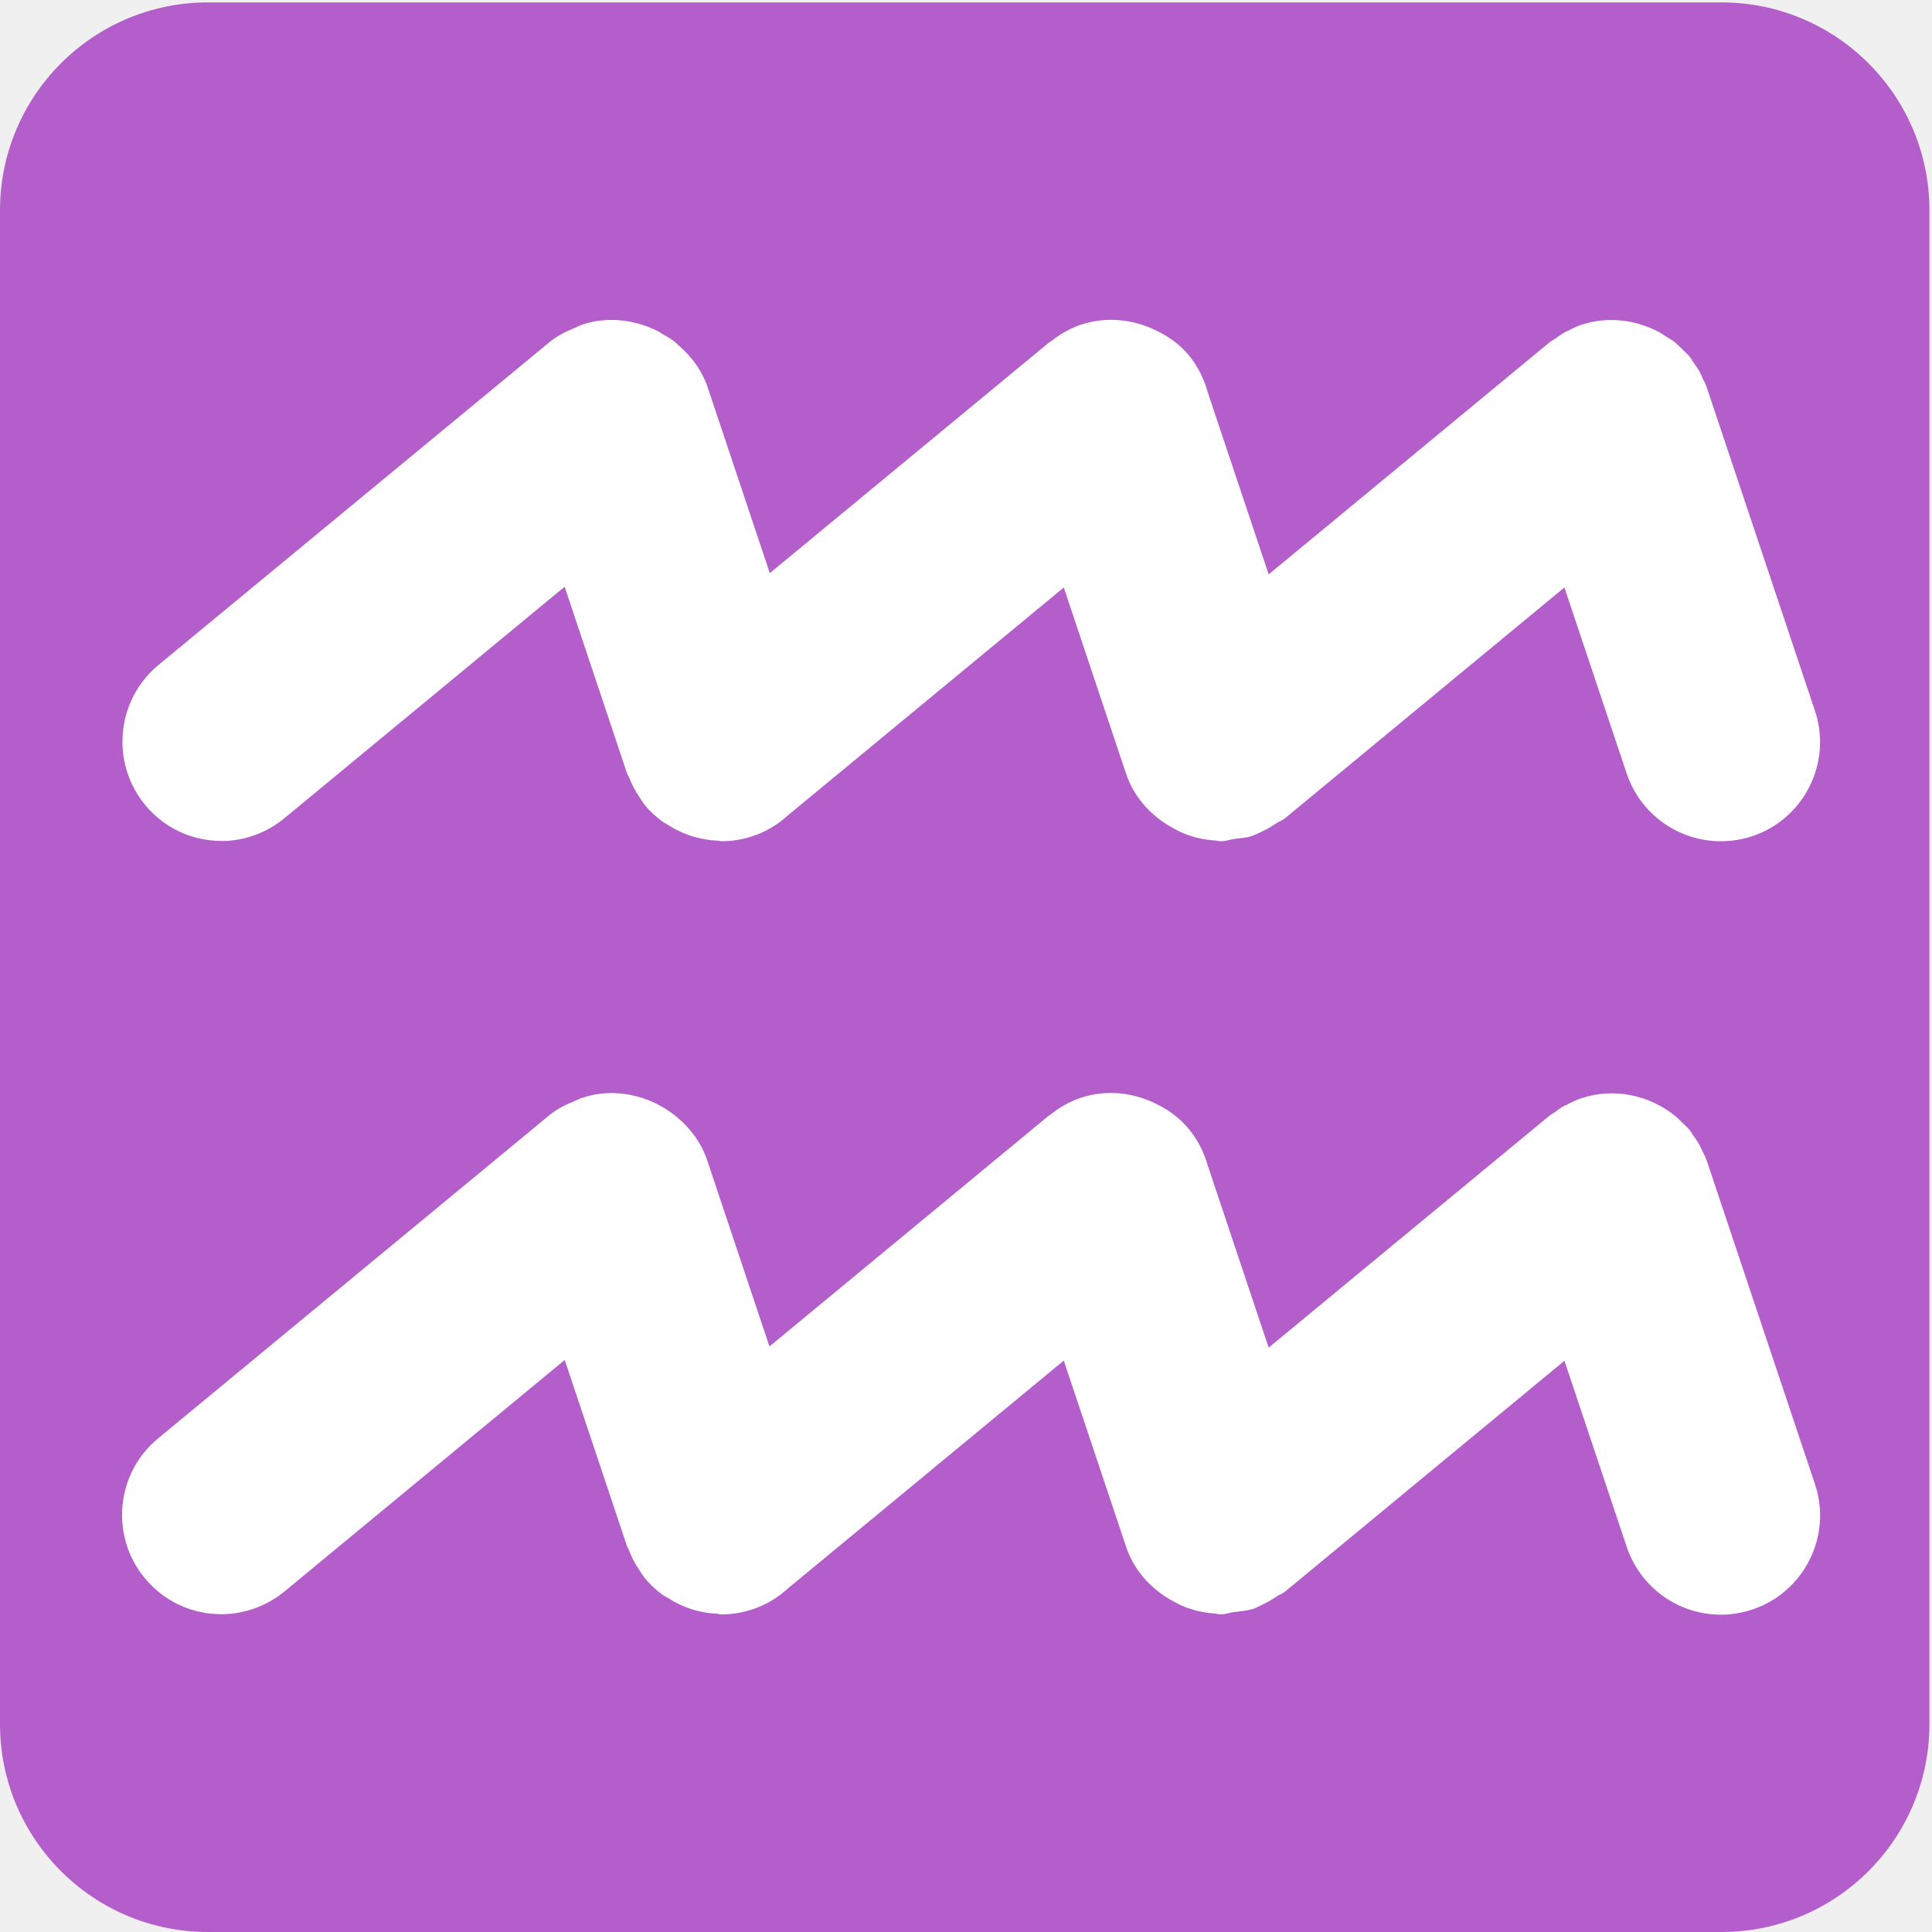
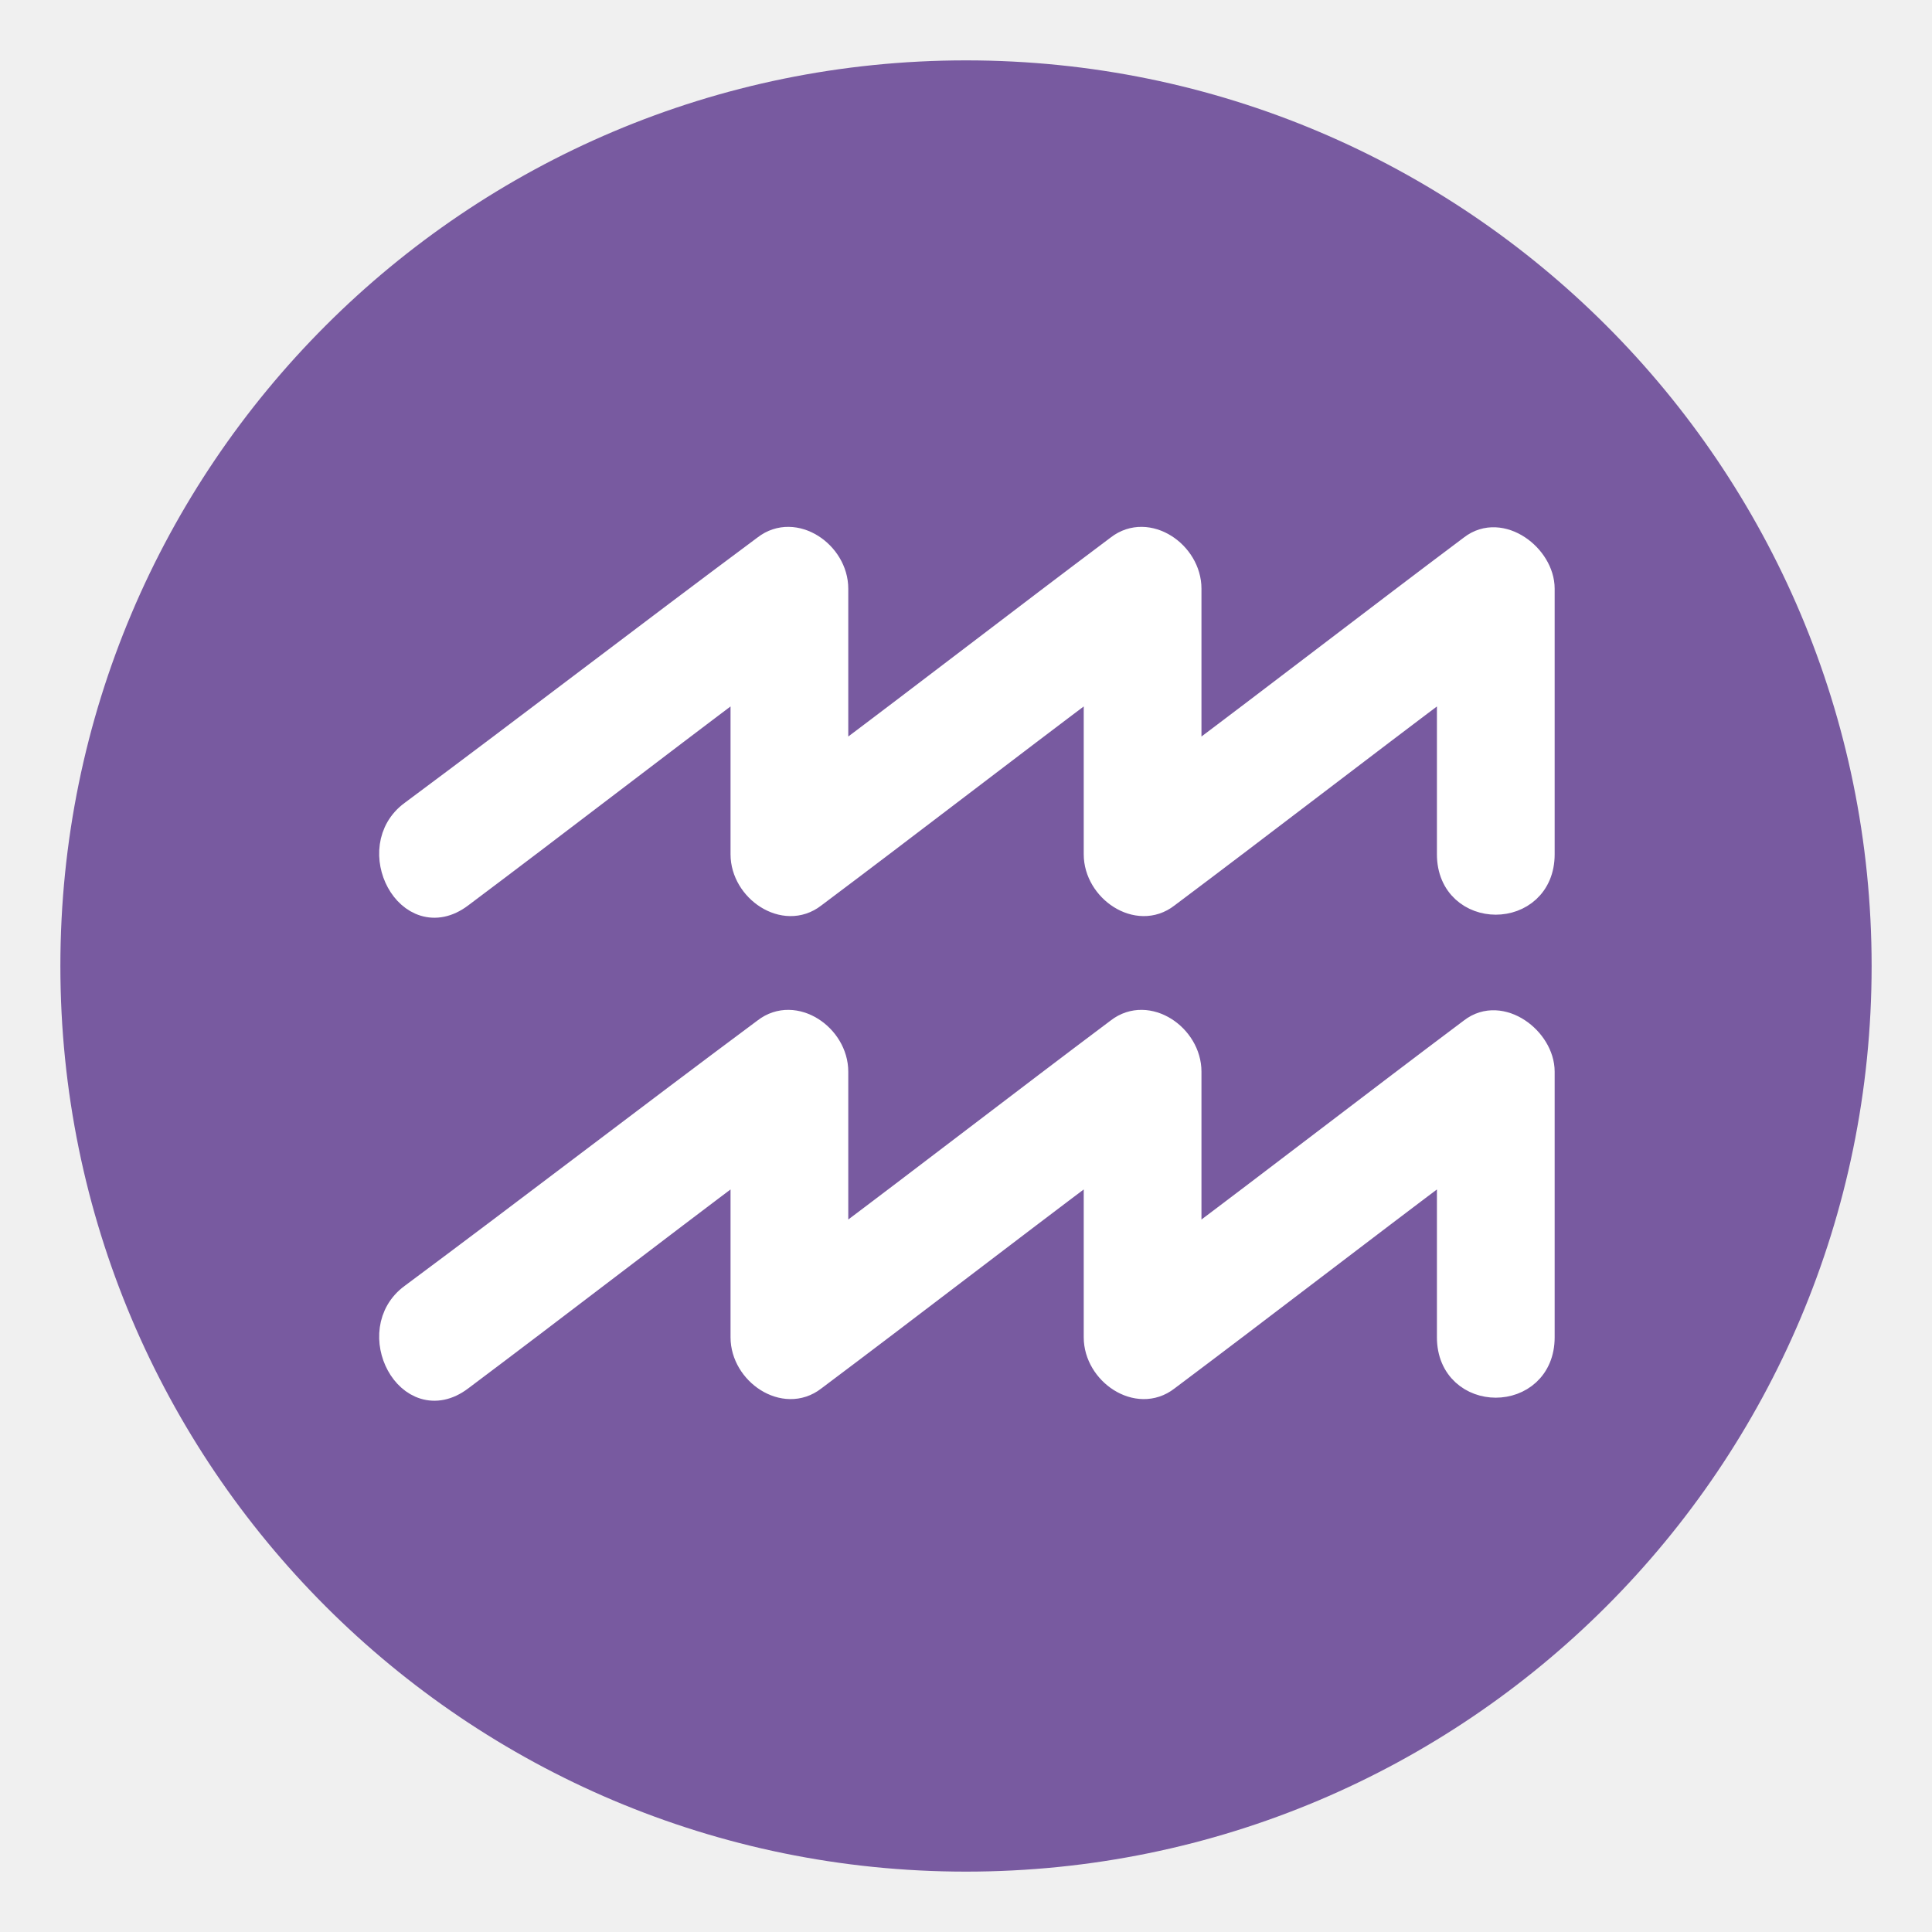
- <svg xmlns="http://www.w3.org/2000/svg" enable-background="new 0 0 64 64" viewBox="0 0 64 64">
-   <path d="m63.915 57.11c0 3.807-3.086 6.89-6.888 6.89h-50.14c-3.801 0-6.887-3.083-6.887-6.89v-50.14c0-3.805 3.086-6.89 6.887-6.89h50.14c3.802 0 6.888 3.084 6.888 6.89v50.14" fill="#b45ecb" />
-   <g fill="#fff">
-     <path d="m7.326 27.861c.764 0 1.508-.269 2.095-.756l9.283-7.669 2.069 6.188c.016.045.047.079.065.124.086.226.196.441.338.648.047.068.084.139.135.204.016.02.025.041.042.061.168.206.361.383.569.538.068.051.145.088.216.134.185.118.377.216.579.294.096.037.19.071.291.098.25.071.507.114.772.124.039 0 .074.018.114.018.354 0 .701-.055 1.041-.168.44-.147.833-.385 1.164-.688l9.14-7.549 2.06 6.157c.276.834.886 1.465 1.628 1.848.078.042.15.083.229.116.149.063.296.116.453.157.214.057.435.09.66.104.053.002.098.023.151.023l.018-.004c.016 0 .021.002.021.002.159 0 .298-.057.445-.076.187-.028.375-.032.556-.09l.025-.012c.106-.035.198-.088.301-.133.179-.083.348-.179.507-.291.084-.057.187-.084.267-.151l9.263-7.651 2.065 6.168c.454 1.339 1.706 2.238 3.118 2.238.352 0 .699-.055 1.043-.168.834-.281 1.508-.868 1.9-1.657.389-.788.449-1.679.171-2.503l-3.581-10.704c-.04-.118-.101-.224-.153-.336-.029-.062-.054-.129-.087-.192-.059-.104-.127-.196-.196-.292-.051-.075-.09-.153-.149-.224-.014-.018-.033-.03-.049-.047-.035-.041-.078-.074-.115-.114-.112-.116-.227-.229-.355-.328-.087-.063-.179-.114-.268-.169-.076-.047-.147-.102-.228-.142-.77-.404-1.692-.52-2.562-.229-.165.055-.315.131-.465.21-.02 0-.041.018-.062.027-.116.065-.223.142-.33.218-.065.045-.136.079-.196.129l-9.297 7.681-2.028-6.06c0-.037-.023-.072-.035-.108v-.029c-.006-.016-.016-.029-.021-.045-.124-.357-.303-.699-.556-1.01-.295-.355-.666-.625-1.074-.819-.76-.381-1.663-.483-2.513-.198-.354.118-.664.302-.942.516-.031.026-.067.04-.099.065l-.062.051c-.012.012-.023.02-.035.029l-9.161 7.567-2.06-6.159c-.187-.548-.526-1.01-.946-1.373-.055-.049-.106-.104-.165-.149-.12-.092-.253-.167-.385-.242-.045-.025-.086-.059-.134-.083-.773-.396-1.69-.508-2.529-.224-.086.029-.161.073-.245.108-.298.118-.587.265-.838.473l-12.96 10.7c-1.388 1.155-1.583 3.23-.432 4.626.623.759 1.545 1.194 2.529 1.194" />
-     <path d="m56.54 38.456c-.042-.124-.104-.236-.161-.354-.025-.056-.046-.112-.077-.167-.062-.118-.141-.224-.218-.33-.045-.064-.078-.134-.13-.194-.012-.014-.027-.023-.039-.039-.061-.068-.132-.126-.194-.19-.086-.083-.169-.171-.263-.243-.841-.66-1.989-.919-3.081-.556-.179.059-.337.139-.496.226h-.021c-.14.074-.268.165-.394.259-.047.033-.098.058-.143.095l-9.297 7.679-2.026-6.06c-.123-.428-.329-.832-.622-1.186-.287-.348-.644-.614-1.039-.809-.764-.396-1.679-.509-2.55-.216-.363.121-.684.312-.968.535-.023.019-.05.03-.073.048l-.047.037c-.018.018-.039.031-.059.049l-9.153 7.563-2.06-6.159c-.202-.602-.583-1.104-1.062-1.484l-.02-.018c-.852-.668-2.01-.931-3.077-.571-.088.029-.165.074-.249.109-.298.118-.583.264-.834.472l-12.957 10.702c-1.392 1.154-1.588 3.228-.436 4.621.626.761 1.551 1.198 2.535 1.198.762 0 1.504-.268 2.095-.754l9.283-7.669 2.069 6.185c.012.033.036.057.047.09.09.244.212.476.361.691.043.066.083.134.131.196 0 0 .023.039.038.057.167.205.357.381.562.536.08.06.167.103.251.153.171.108.348.2.536.273.106.041.21.08.32.111.23.062.465.101.707.112.057.002.108.025.165.025.355 0 .707-.057 1.042-.171.436-.146.825-.379 1.154-.68l9.149-7.557 2.06 6.155c.28.846.899 1.484 1.659 1.867.059.031.117.062.179.092.159.067.317.124.486.167.194.051.393.079.595.095.069.004.132.031.201.031 0 0 .023-.006.035-.006l.016.002c.138 0 .263-.053.396-.071.202-.027.404-.033.595-.096h.023c.108-.035.202-.091.305-.138.179-.08.346-.177.505-.286.084-.06.187-.087.267-.153l9.263-7.653 2.065 6.169c.452 1.341 1.704 2.242 3.116 2.242.354 0 .705-.057 1.045-.171.834-.281 1.508-.868 1.9-1.657.389-.787.449-1.679.171-2.503l-3.581-10.703" />
+ <svg xmlns="http://www.w3.org/2000/svg" viewBox="0 0 64 64" enable-background="new 0 0 64 64">
+   <circle cx="32" cy="32" r="30" fill="#785aa0" />
+   <g fill="#fff" stroke="#fff" stroke-miterlimit="10">
+     <path d="m48.8 18.2c-3.2 2.4-6.3 4.8-9.5 7.2 0-2 0-3.9 0-5.9 0-1.1-1.3-2-2.2-1.3-3.2 2.4-6.3 4.8-9.5 7.2 0-2 0-3.9 0-5.9 0-1.1-1.3-2-2.2-1.3-3.9 2.9-7.8 5.9-11.7 8.8-1.5 1.1-.1 3.8 1.5 2.6 3.2-2.4 6.3-4.8 9.5-7.2 0 2 0 3.9 0 5.9 0 1.1 1.3 2 2.2 1.3 3.2-2.4 6.3-4.8 9.5-7.2 0 2 0 3.9 0 5.9 0 1.1 1.3 2 2.2 1.3 3.2-2.4 6.3-4.8 9.5-7.2 0 2 0 3.9 0 5.9 0 2 2.9 2 2.9 0 0-2.9 0-5.9 0-8.8 0-1-1.3-2-2.2-1.3z" />
+     <path d="m48.8 34.2c-3.2 2.4-6.3 4.8-9.5 7.2 0-2 0-3.9 0-5.9 0-1.1-1.3-2-2.2-1.3-3.2 2.4-6.3 4.8-9.5 7.2 0-2 0-3.9 0-5.9 0-1.1-1.3-2-2.2-1.3-3.9 2.9-7.8 5.9-11.7 8.8-1.5 1.1-.1 3.8 1.5 2.6 3.2-2.4 6.3-4.8 9.5-7.2 0 2 0 3.9 0 5.9 0 1.1 1.3 2 2.2 1.3 3.2-2.4 6.3-4.8 9.5-7.2 0 2 0 3.9 0 5.9 0 1.1 1.3 2 2.2 1.3 3.2-2.4 6.3-4.8 9.5-7.2 0 2 0 3.9 0 5.9 0 2 2.9 2 2.9 0 0-2.9 0-5.9 0-8.8 0-1-1.3-2-2.2-1.3z" />
  </g>
</svg>
